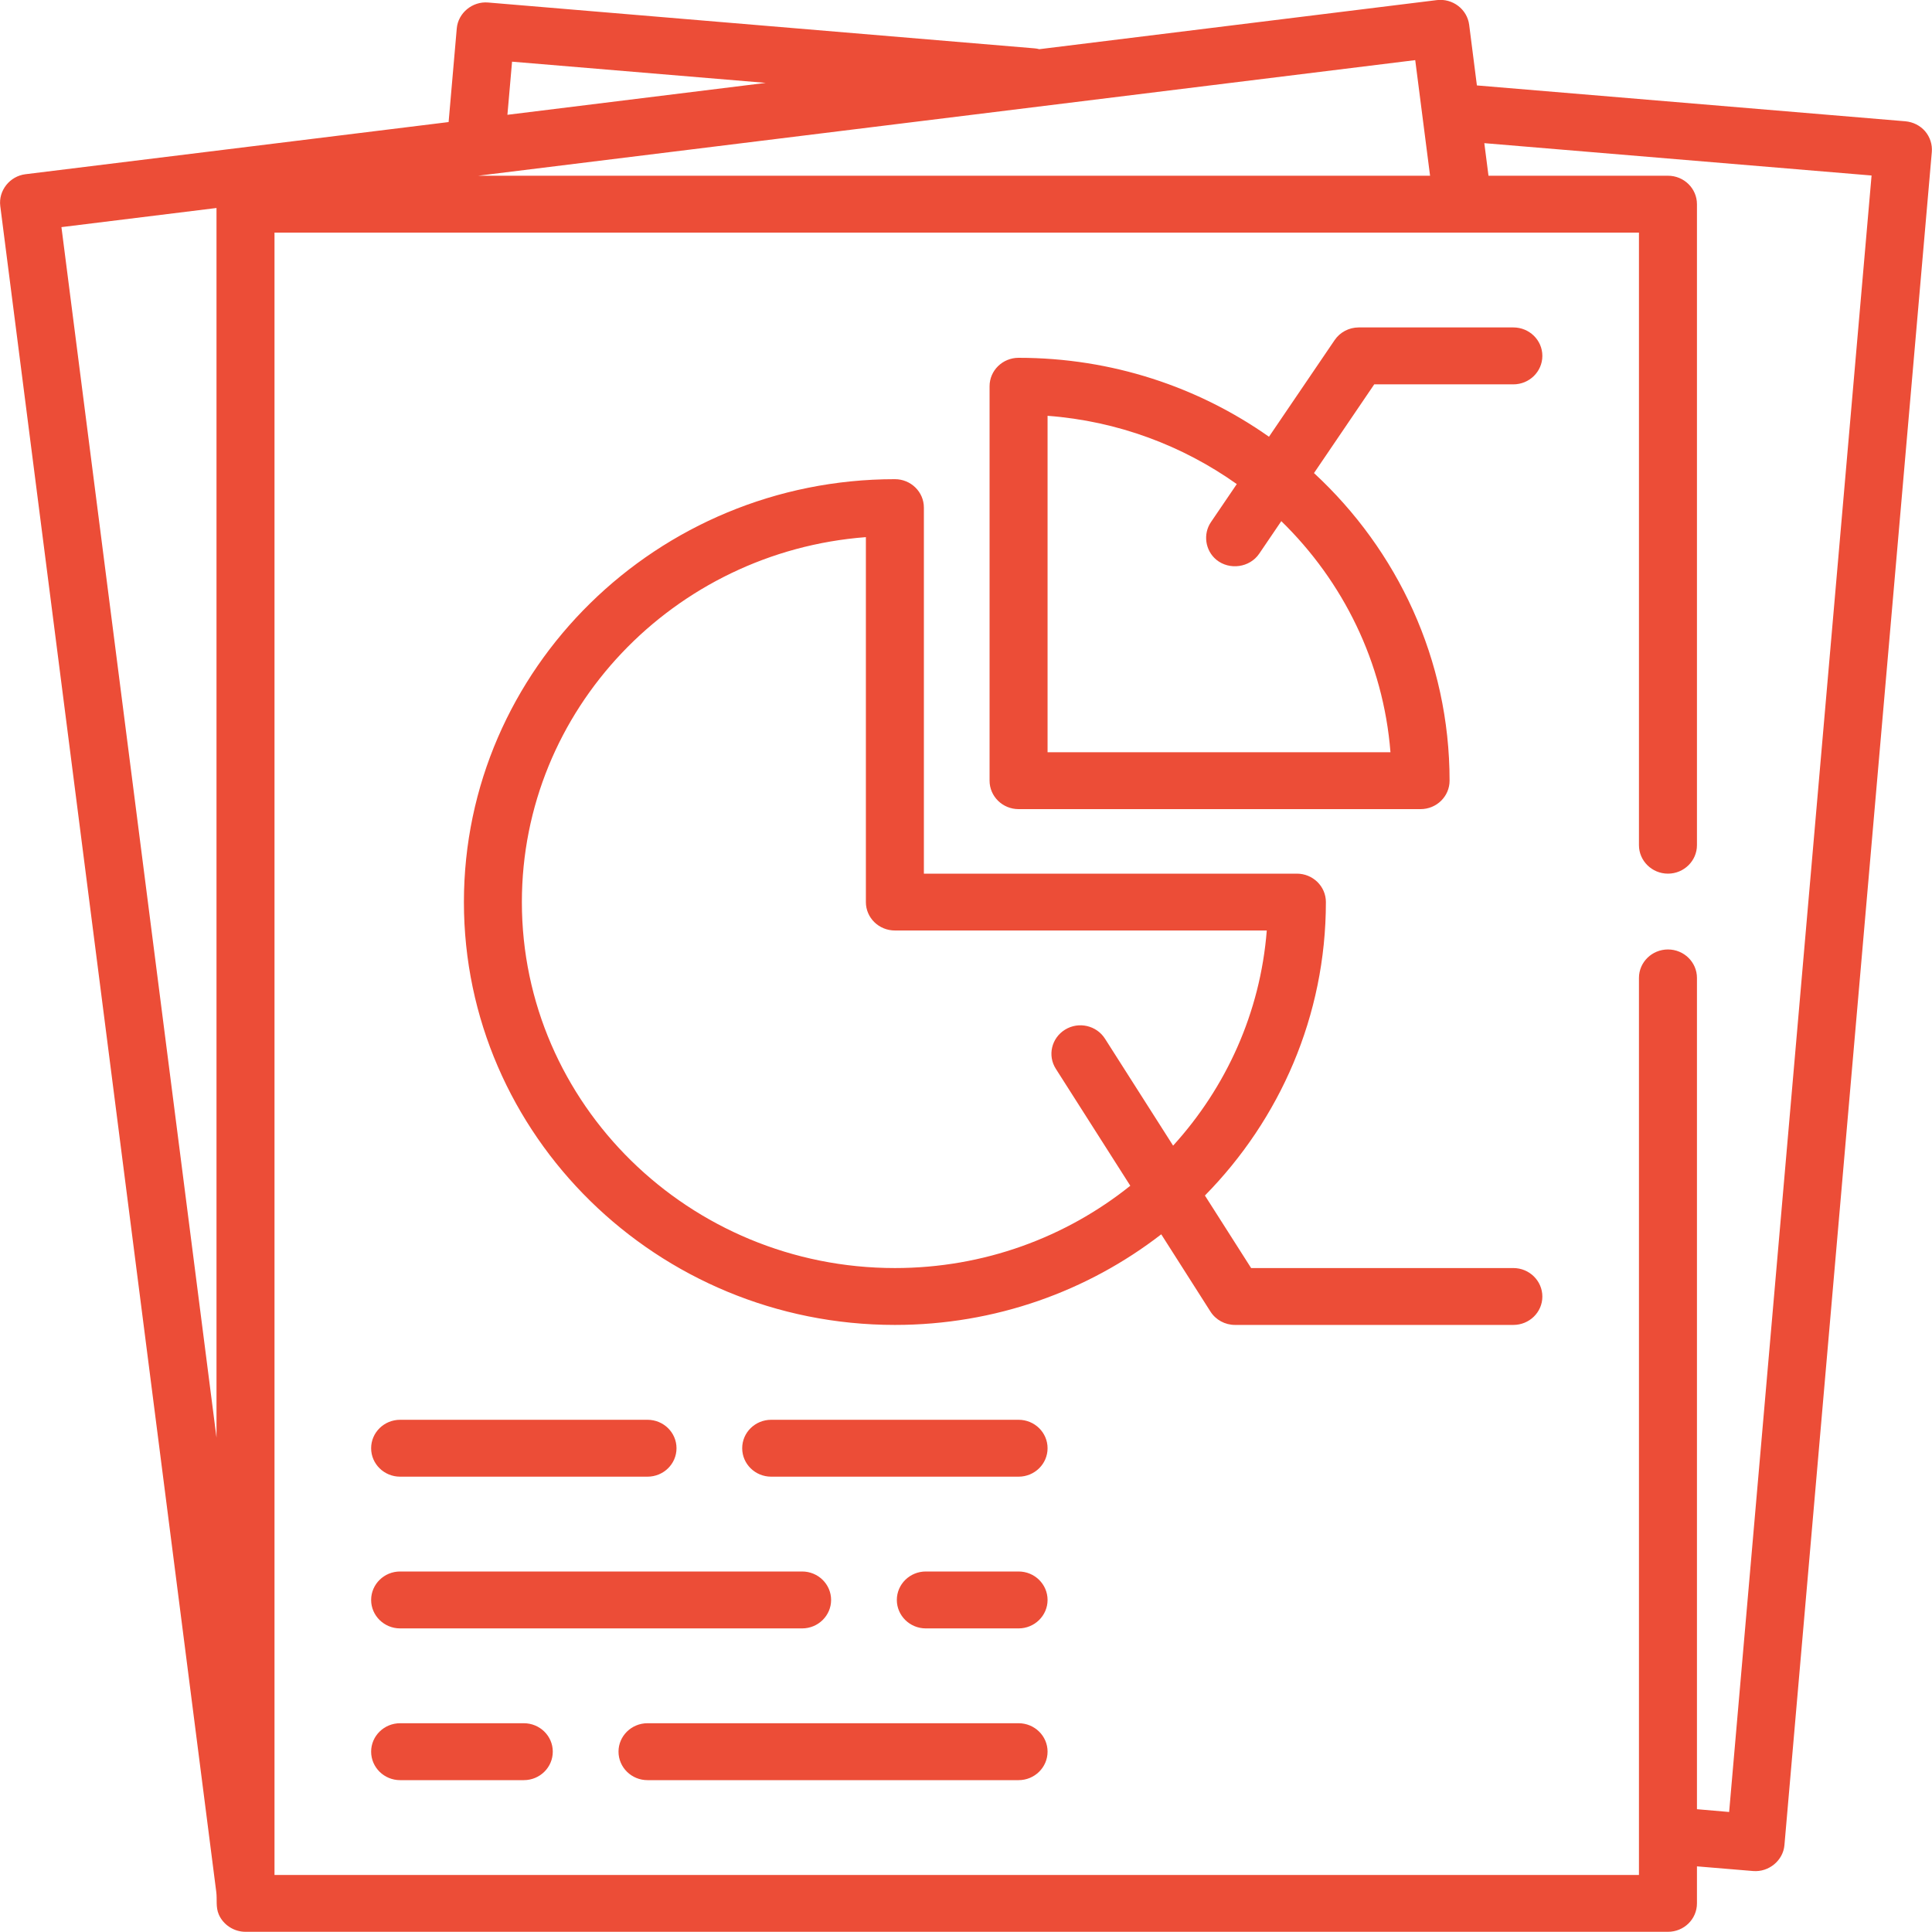
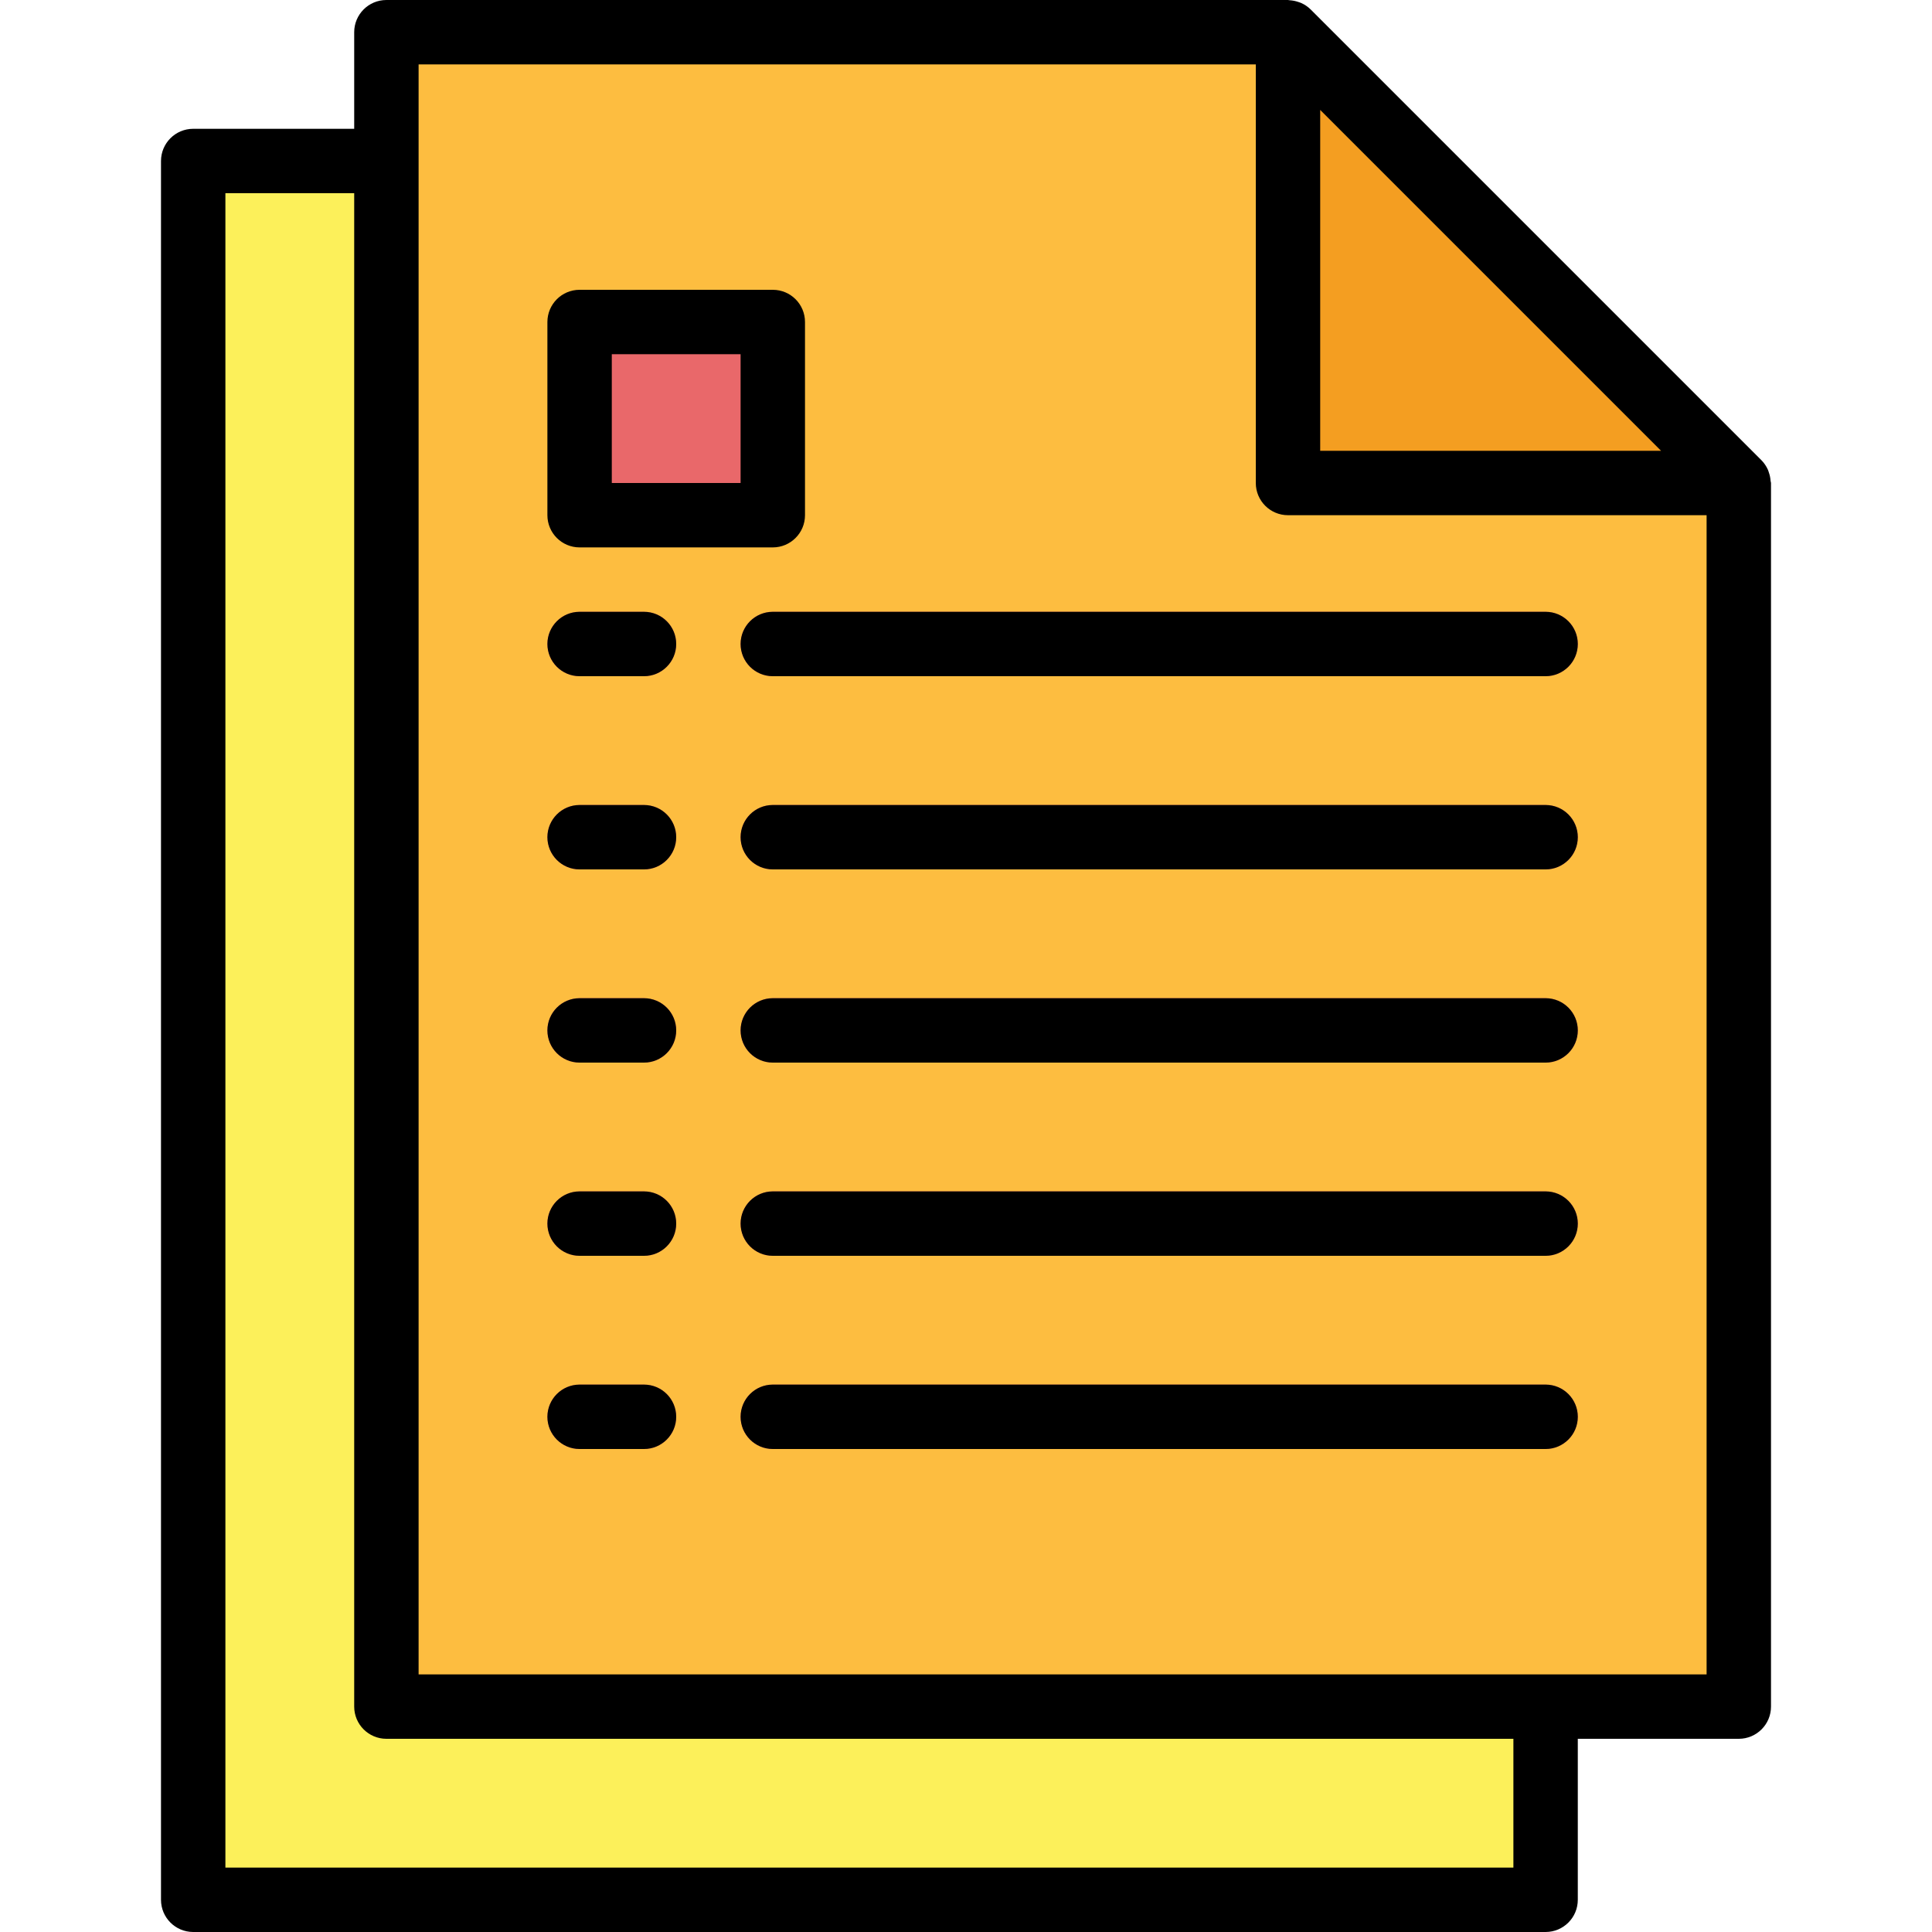
- <svg xmlns="http://www.w3.org/2000/svg" width="50px" height="50px">
-   <path fill-rule="evenodd" fill="#EC4D37" d="M46.181,47.752 C46.147,48.150 45.777,48.456 45.370,48.422 L43.917,48.301 L43.917,49.259 C43.917,49.667 43.581,49.995 43.167,49.995 L6.354,49.995 C6.055,49.995 5.778,49.815 5.662,49.546 C5.579,49.354 5.623,49.162 5.597,48.963 L0.007,5.333 C-0.044,4.933 0.253,4.559 0.658,4.509 L11.610,3.159 L11.821,0.737 C11.855,0.337 12.225,0.030 12.632,0.065 L26.771,1.251 C26.815,1.254 26.856,1.262 26.897,1.273 L37.183,0.003 C37.594,-0.048 37.970,0.239 38.022,0.642 L38.222,2.211 L49.312,3.139 C49.510,3.157 49.693,3.248 49.822,3.397 C49.950,3.548 50.012,3.743 49.995,3.936 L46.181,47.752 ZM5.603,5.383 L1.590,5.878 L5.603,37.205 L5.603,5.383 ZM13.252,1.596 L13.132,2.971 L19.818,2.145 L13.252,1.596 ZM36.626,1.556 L12.374,4.548 L37.010,4.548 L36.626,1.556 ZM38.414,3.705 L38.522,4.548 L43.167,4.548 C43.581,4.548 43.917,4.877 43.917,5.285 L43.917,21.873 C43.917,22.278 43.581,22.610 43.167,22.610 C42.752,22.610 42.416,22.278 42.416,21.873 L42.416,6.020 L7.104,6.020 L7.104,48.524 L42.416,48.524 L42.416,25.308 C42.416,24.902 42.752,24.572 43.167,24.572 C43.581,24.572 43.917,24.902 43.917,25.308 L43.917,46.822 L44.750,46.894 L48.436,4.542 L38.414,3.705 ZM39.165,34.289 L31.963,34.289 C31.704,34.289 31.464,34.159 31.327,33.944 L30.053,31.944 C28.154,33.413 25.759,34.289 23.160,34.289 C17.009,34.289 12.006,29.381 12.006,23.346 C12.006,17.311 17.009,12.401 23.160,12.401 C23.574,12.401 23.910,12.730 23.910,13.137 L23.910,22.610 L33.563,22.610 C33.978,22.610 34.314,22.939 34.314,23.346 C34.314,26.291 33.120,28.972 31.183,30.940 L32.379,32.817 L39.165,32.817 C39.580,32.817 39.916,33.148 39.916,33.555 C39.916,33.961 39.580,34.289 39.165,34.289 ZM32.784,24.081 L23.160,24.081 C22.745,24.081 22.409,23.753 22.409,23.346 L22.409,13.901 C17.436,14.279 13.506,18.370 13.506,23.346 C13.506,28.569 17.837,32.817 23.160,32.817 C25.468,32.817 27.589,32.019 29.252,30.687 L27.325,27.661 C27.105,27.318 27.212,26.864 27.564,26.647 C27.915,26.431 28.378,26.536 28.598,26.883 L30.360,29.649 C31.729,28.145 32.617,26.211 32.784,24.081 ZM39.165,9.947 L35.565,9.947 L34.006,12.243 C36.165,14.239 37.515,17.071 37.515,20.204 C37.515,20.610 37.179,20.940 36.764,20.940 L26.361,20.940 C25.946,20.940 25.610,20.610 25.610,20.204 L25.610,9.996 C25.610,9.589 25.946,9.260 26.361,9.260 C28.776,9.260 31.014,10.016 32.841,11.303 L34.540,8.802 C34.679,8.597 34.913,8.474 35.164,8.474 L39.165,8.474 C39.580,8.474 39.916,8.803 39.916,9.210 C39.916,9.617 39.580,9.947 39.165,9.947 ZM32.587,14.331 C32.342,14.690 31.818,14.763 31.480,14.487 C31.191,14.249 31.129,13.822 31.338,13.514 L32.008,12.528 C30.609,11.535 28.930,10.897 27.111,10.761 L27.111,19.468 L35.985,19.468 C35.802,17.138 34.755,15.042 33.160,13.487 L32.587,14.331 ZM17.508,37.480 C17.508,37.887 17.172,38.216 16.757,38.216 L10.355,38.216 C9.941,38.216 9.605,37.887 9.605,37.480 C9.605,37.073 9.941,36.744 10.355,36.744 L16.757,36.744 C17.172,36.744 17.508,37.073 17.508,37.480 ZM10.355,40.670 L20.759,40.670 C21.173,40.670 21.509,41.000 21.509,41.407 C21.509,41.812 21.173,42.143 20.759,42.143 L10.355,42.143 C9.941,42.143 9.605,41.812 9.605,41.407 C9.605,41.000 9.941,40.670 10.355,40.670 ZM10.355,44.597 L13.556,44.597 C13.971,44.597 14.306,44.927 14.306,45.332 C14.306,45.740 13.971,46.070 13.556,46.070 L10.355,46.070 C9.941,46.070 9.605,45.740 9.605,45.332 C9.605,44.927 9.941,44.597 10.355,44.597 ZM26.361,38.216 L19.958,38.216 C19.544,38.216 19.208,37.887 19.208,37.480 C19.208,37.073 19.544,36.744 19.958,36.744 L26.361,36.744 C26.775,36.744 27.111,37.073 27.111,37.480 C27.111,37.887 26.775,38.216 26.361,38.216 ZM26.361,42.143 L23.960,42.143 C23.546,42.143 23.210,41.812 23.210,41.407 C23.210,41.000 23.546,40.670 23.960,40.670 L26.361,40.670 C26.775,40.670 27.111,41.000 27.111,41.407 C27.111,41.812 26.775,42.143 26.361,42.143 ZM16.757,44.597 L26.361,44.597 C26.775,44.597 27.111,44.927 27.111,45.332 C27.111,45.740 26.775,46.070 26.361,46.070 L16.757,46.070 C16.343,46.070 16.007,45.740 16.007,45.332 C16.007,44.927 16.343,44.597 16.757,44.597 Z" />
+ <svg xmlns="http://www.w3.org/2000/svg" version="1.1" id="Capa_1" x="0px" y="0px" viewBox="0 0 480 480" style="enable-background:new 0 0 480 480;" xml:space="preserve">
+   <path style="fill:#FCF05A;" d="M384,472H48V40h224l112,112V472z" />
+   <path style="fill:#FDBD40;" d="M432,424H96V8h224l112,112V424z" />
+   <path style="fill:#F49E21;" d="M320,120h112L320,8V120z" />
+   <g>
+     <path style="fill:#E9686A;" d="M160,360h-16c-4.418,0-8-3.582-8-8s3.582-8,8-8h16c4.418,0,8,3.582,8,8S164.418,360,160,360z" />
+     <path style="fill:#E9686A;" d="M384,360H192c-4.418,0-8-3.582-8-8s3.582-8,8-8h192c4.418,0,8,3.582,8,8S388.418,360,384,360z" />
+     <path style="fill:#E9686A;" d="M160,312h-16c-4.418,0-8-3.582-8-8s3.582-8,8-8h16c4.418,0,8,3.582,8,8S164.418,312,160,312z" />
+     <path style="fill:#E9686A;" d="M384,312H192c-4.418,0-8-3.582-8-8s3.582-8,8-8h192c4.418,0,8,3.582,8,8S388.418,312,384,312z" />
+     <path style="fill:#E9686A;" d="M160,264h-16c-4.418,0-8-3.582-8-8c0-4.418,3.582-8,8-8h16c4.418,0,8,3.582,8,8   C168,260.418,164.418,264,160,264z" />
+     <path style="fill:#E9686A;" d="M384,264H192c-4.418,0-8-3.582-8-8c0-4.418,3.582-8,8-8h192c4.418,0,8,3.582,8,8   C392,260.418,388.418,264,384,264z" />
+     <path style="fill:#E9686A;" d="M160,216h-16c-4.418,0-8-3.582-8-8s3.582-8,8-8h16c4.418,0,8,3.582,8,8S164.418,216,160,216z" />
+     <path style="fill:#E9686A;" d="M384,216H192c-4.418,0-8-3.582-8-8s3.582-8,8-8h192c4.418,0,8,3.582,8,8S388.418,216,384,216z" />
+     <path style="fill:#E9686A;" d="M160,168h-16c-4.418,0-8-3.582-8-8s3.582-8,8-8h16c4.418,0,8,3.582,8,8S164.418,168,160,168z" />
+     <path style="fill:#E9686A;" d="M384,168H192c-4.418,0-8-3.582-8-8s3.582-8,8-8h192c4.418,0,8,3.582,8,8S388.418,168,384,168z" />
+     <path style="fill:#E9686A;" d="M144,80h48v48h-48V80z" />
+   </g>
+   <path d="M144,360h16c4.418,0,8-3.582,8-8s-3.582-8-8-8h-16c-4.418,0-8,3.582-8,8S139.582,360,144,360z" />
+   <path d="M384,344H192c-4.418,0-8,3.582-8,8s3.582,8,8,8h192c4.418,0,8-3.582,8-8S388.418,344,384,344z" />
+   <path d="M144,312h16c4.418,0,8-3.582,8-8s-3.582-8-8-8h-16c-4.418,0-8,3.582-8,8S139.582,312,144,312z" />
+   <path d="M384,296H192c-4.418,0-8,3.582-8,8s3.582,8,8,8h192c4.418,0,8-3.582,8-8S388.418,296,384,296z" />
+   <path d="M144,264h16c4.418,0,8-3.582,8-8c0-4.418-3.582-8-8-8h-16c-4.418,0-8,3.582-8,8C136,260.418,139.582,264,144,264z" />
+   <path d="M384,248H192c-4.418,0-8,3.582-8,8c0,4.418,3.582,8,8,8h192c4.418,0,8-3.582,8-8C392,251.582,388.418,248,384,248z" />
+   <path d="M144,216h16c4.418,0,8-3.582,8-8s-3.582-8-8-8h-16c-4.418,0-8,3.582-8,8S139.582,216,144,216z" />
+   <path d="M384,200H192c-4.418,0-8,3.582-8,8s3.582,8,8,8h192c4.418,0,8-3.582,8-8S388.418,200,384,200z" />
+   <path d="M144,168h16c4.418,0,8-3.582,8-8s-3.582-8-8-8h-16c-4.418,0-8,3.582-8,8S139.582,168,144,168z" />
+   <path d="M184,160c0,4.418,3.582,8,8,8h192c4.418,0,8-3.582,8-8s-3.582-8-8-8H192C187.582,152,184,155.582,184,160z" />
+   <path d="M48,480h336c4.418,0,8-3.582,8-8v-40h40c4.418,0,8-3.582,8-8V120c0-0.176-0.088-0.328-0.104-0.504  c-0.04-0.701-0.177-1.393-0.408-2.056c-0.088-0.256-0.152-0.504-0.264-0.752c-0.389-0.87-0.931-1.664-1.6-2.344l-112-112  c-0.68-0.669-1.474-1.211-2.344-1.6c-0.248-0.112-0.496-0.176-0.744-0.264c-0.669-0.23-1.366-0.37-2.072-0.416  C320.328,0.088,320.176,0,320,0H96c-4.418,0-8,3.582-8,8v24H48c-4.418,0-8,3.582-8,8v432C40,476.418,43.582,480,48,480L48,480z   M412.688,112H328V27.312L412.688,112z M104,16h208v104c0,4.418,3.582,8,8,8h104v288H104V16z M56,48h32v376c0,4.418,3.582,8,8,8h280  v32H56V48z" />
+   <path d="M144,136h48c4.418,0,8-3.582,8-8V80c0-4.418-3.582-8-8-8h-48c-4.418,0-8,3.582-8,8v48C136,132.418,139.582,136,144,136z   M152,88h32v32h-32V88z" />
+   <g>
+ </g>
+   <g>
+ </g>
+   <g>
+ </g>
+   <g>
+ </g>
+   <g>
+ </g>
+   <g>
+ </g>
+   <g>
+ </g>
+   <g>
+ </g>
+   <g>
+ </g>
+   <g>
+ </g>
+   <g>
+ </g>
+   <g>
+ </g>
+   <g>
+ </g>
+   <g>
+ </g>
+   <g>
+ </g>
</svg>
